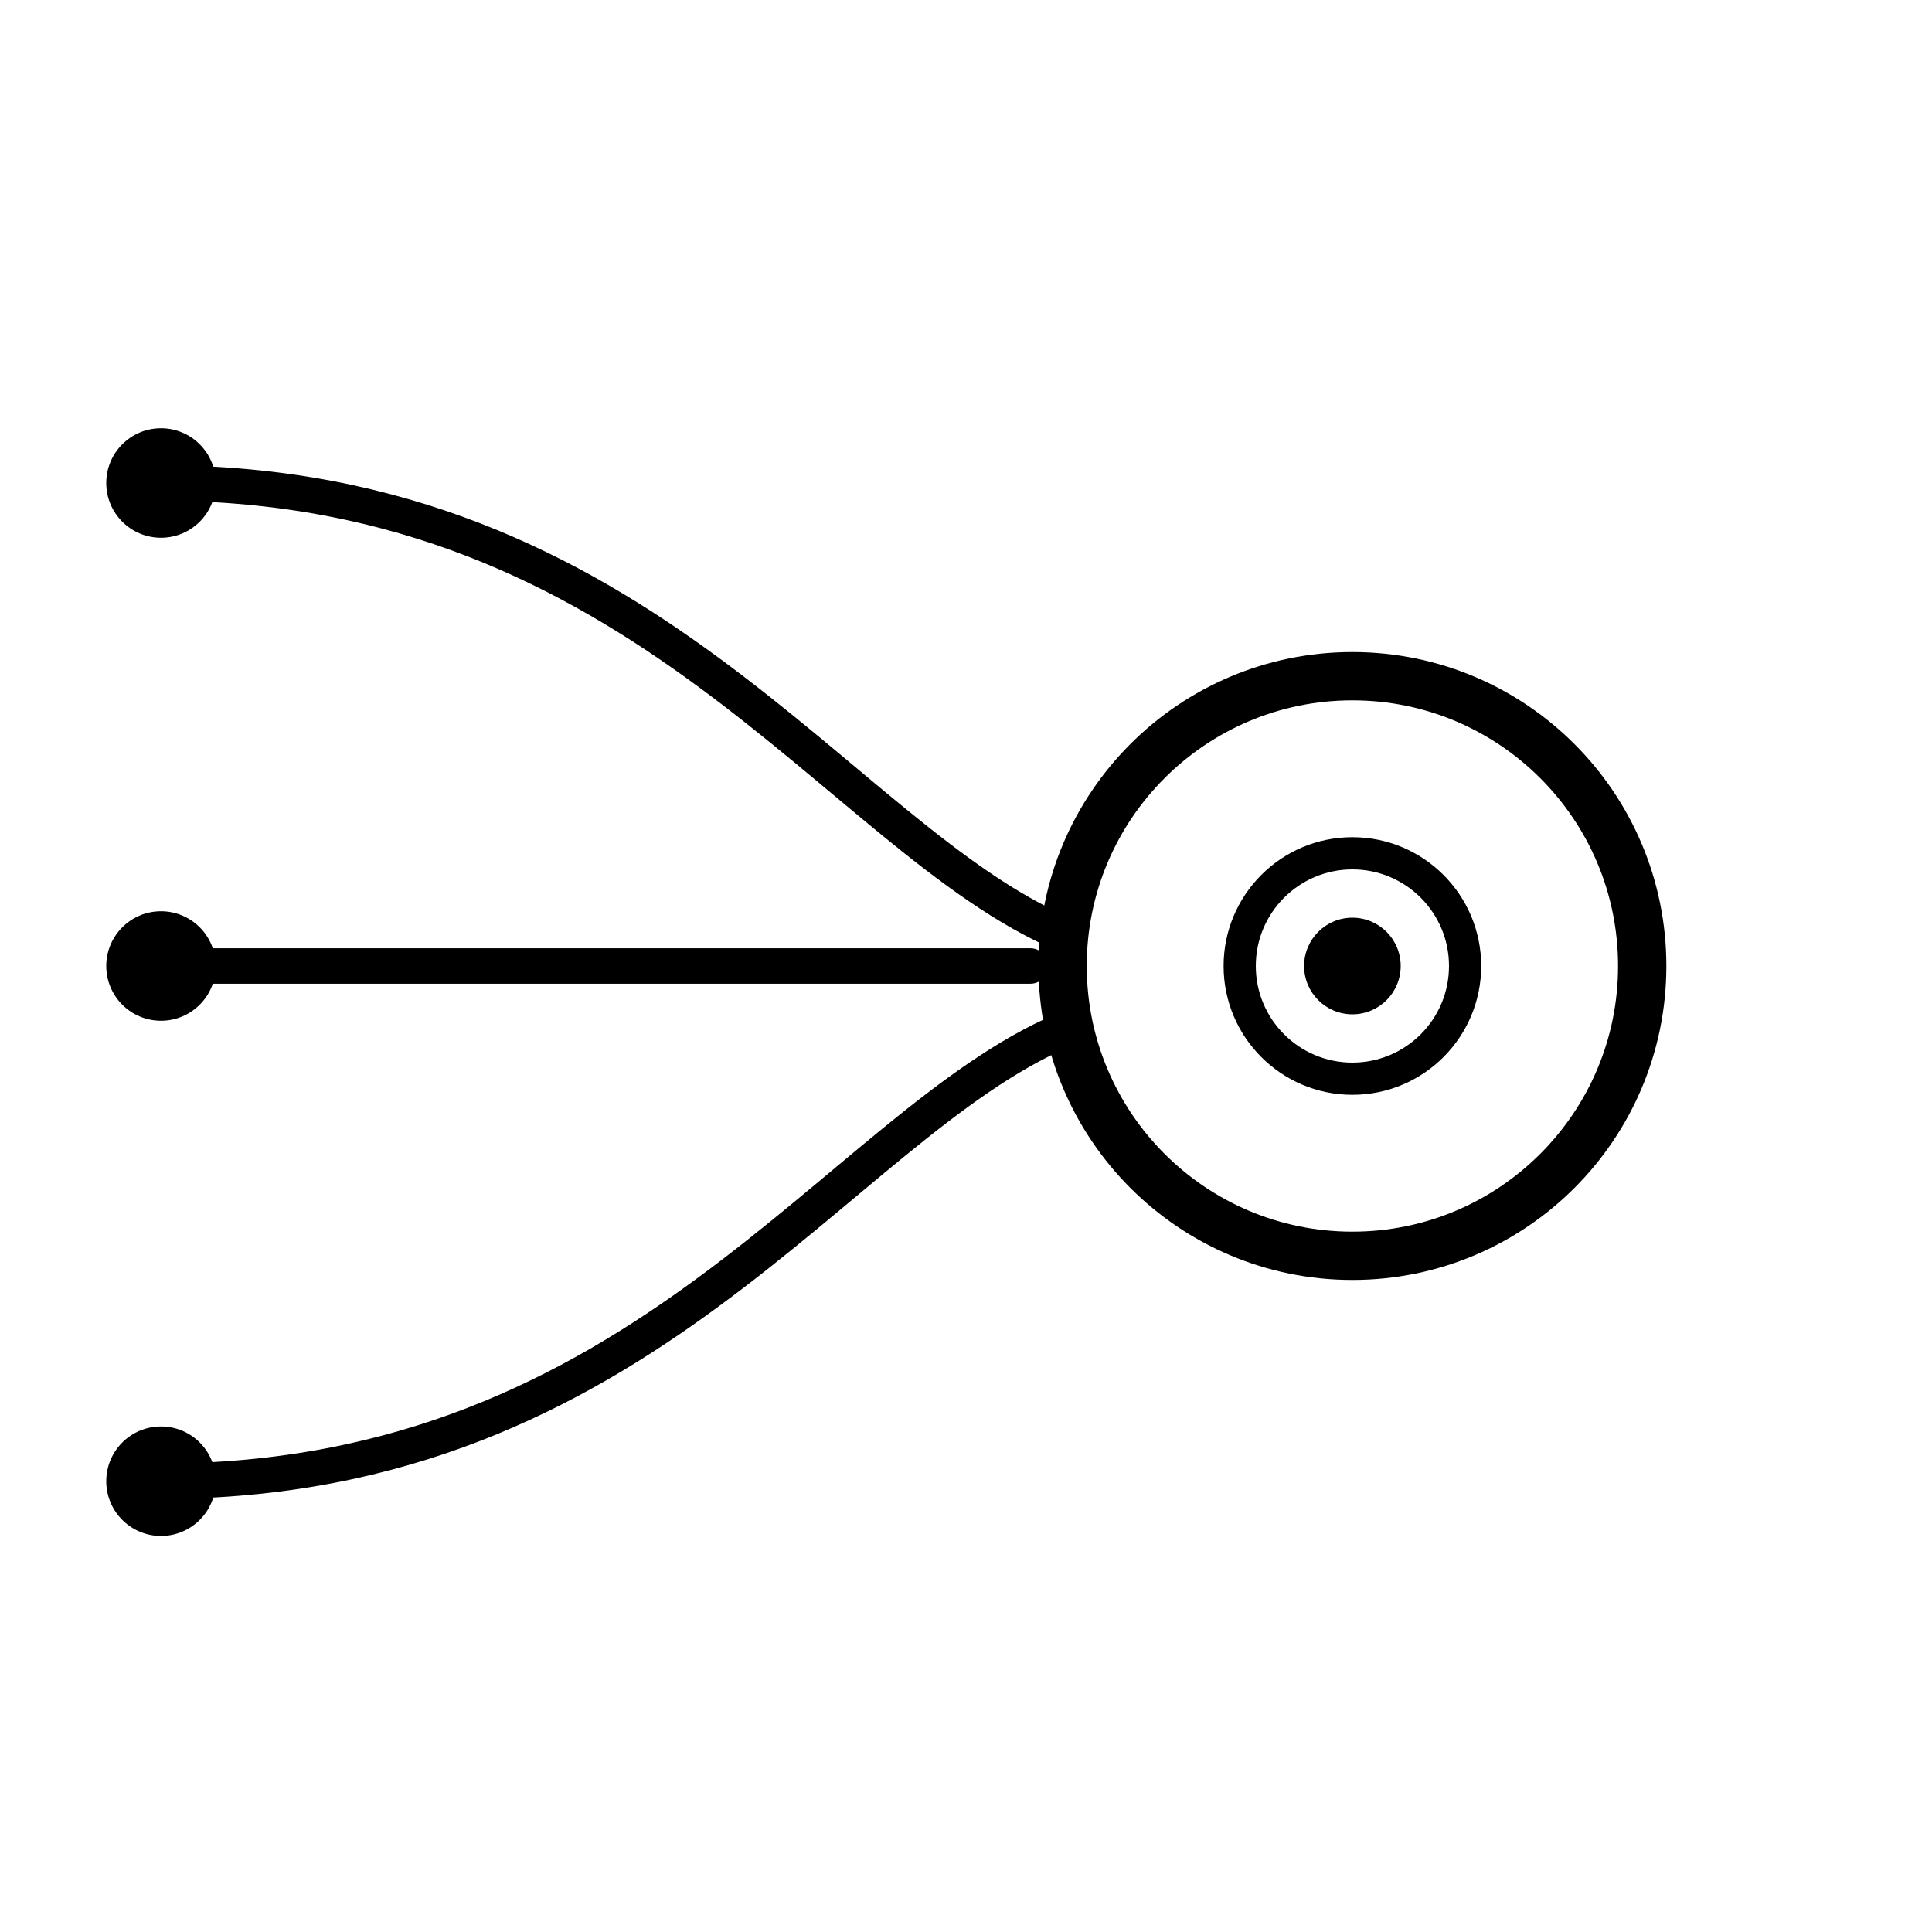
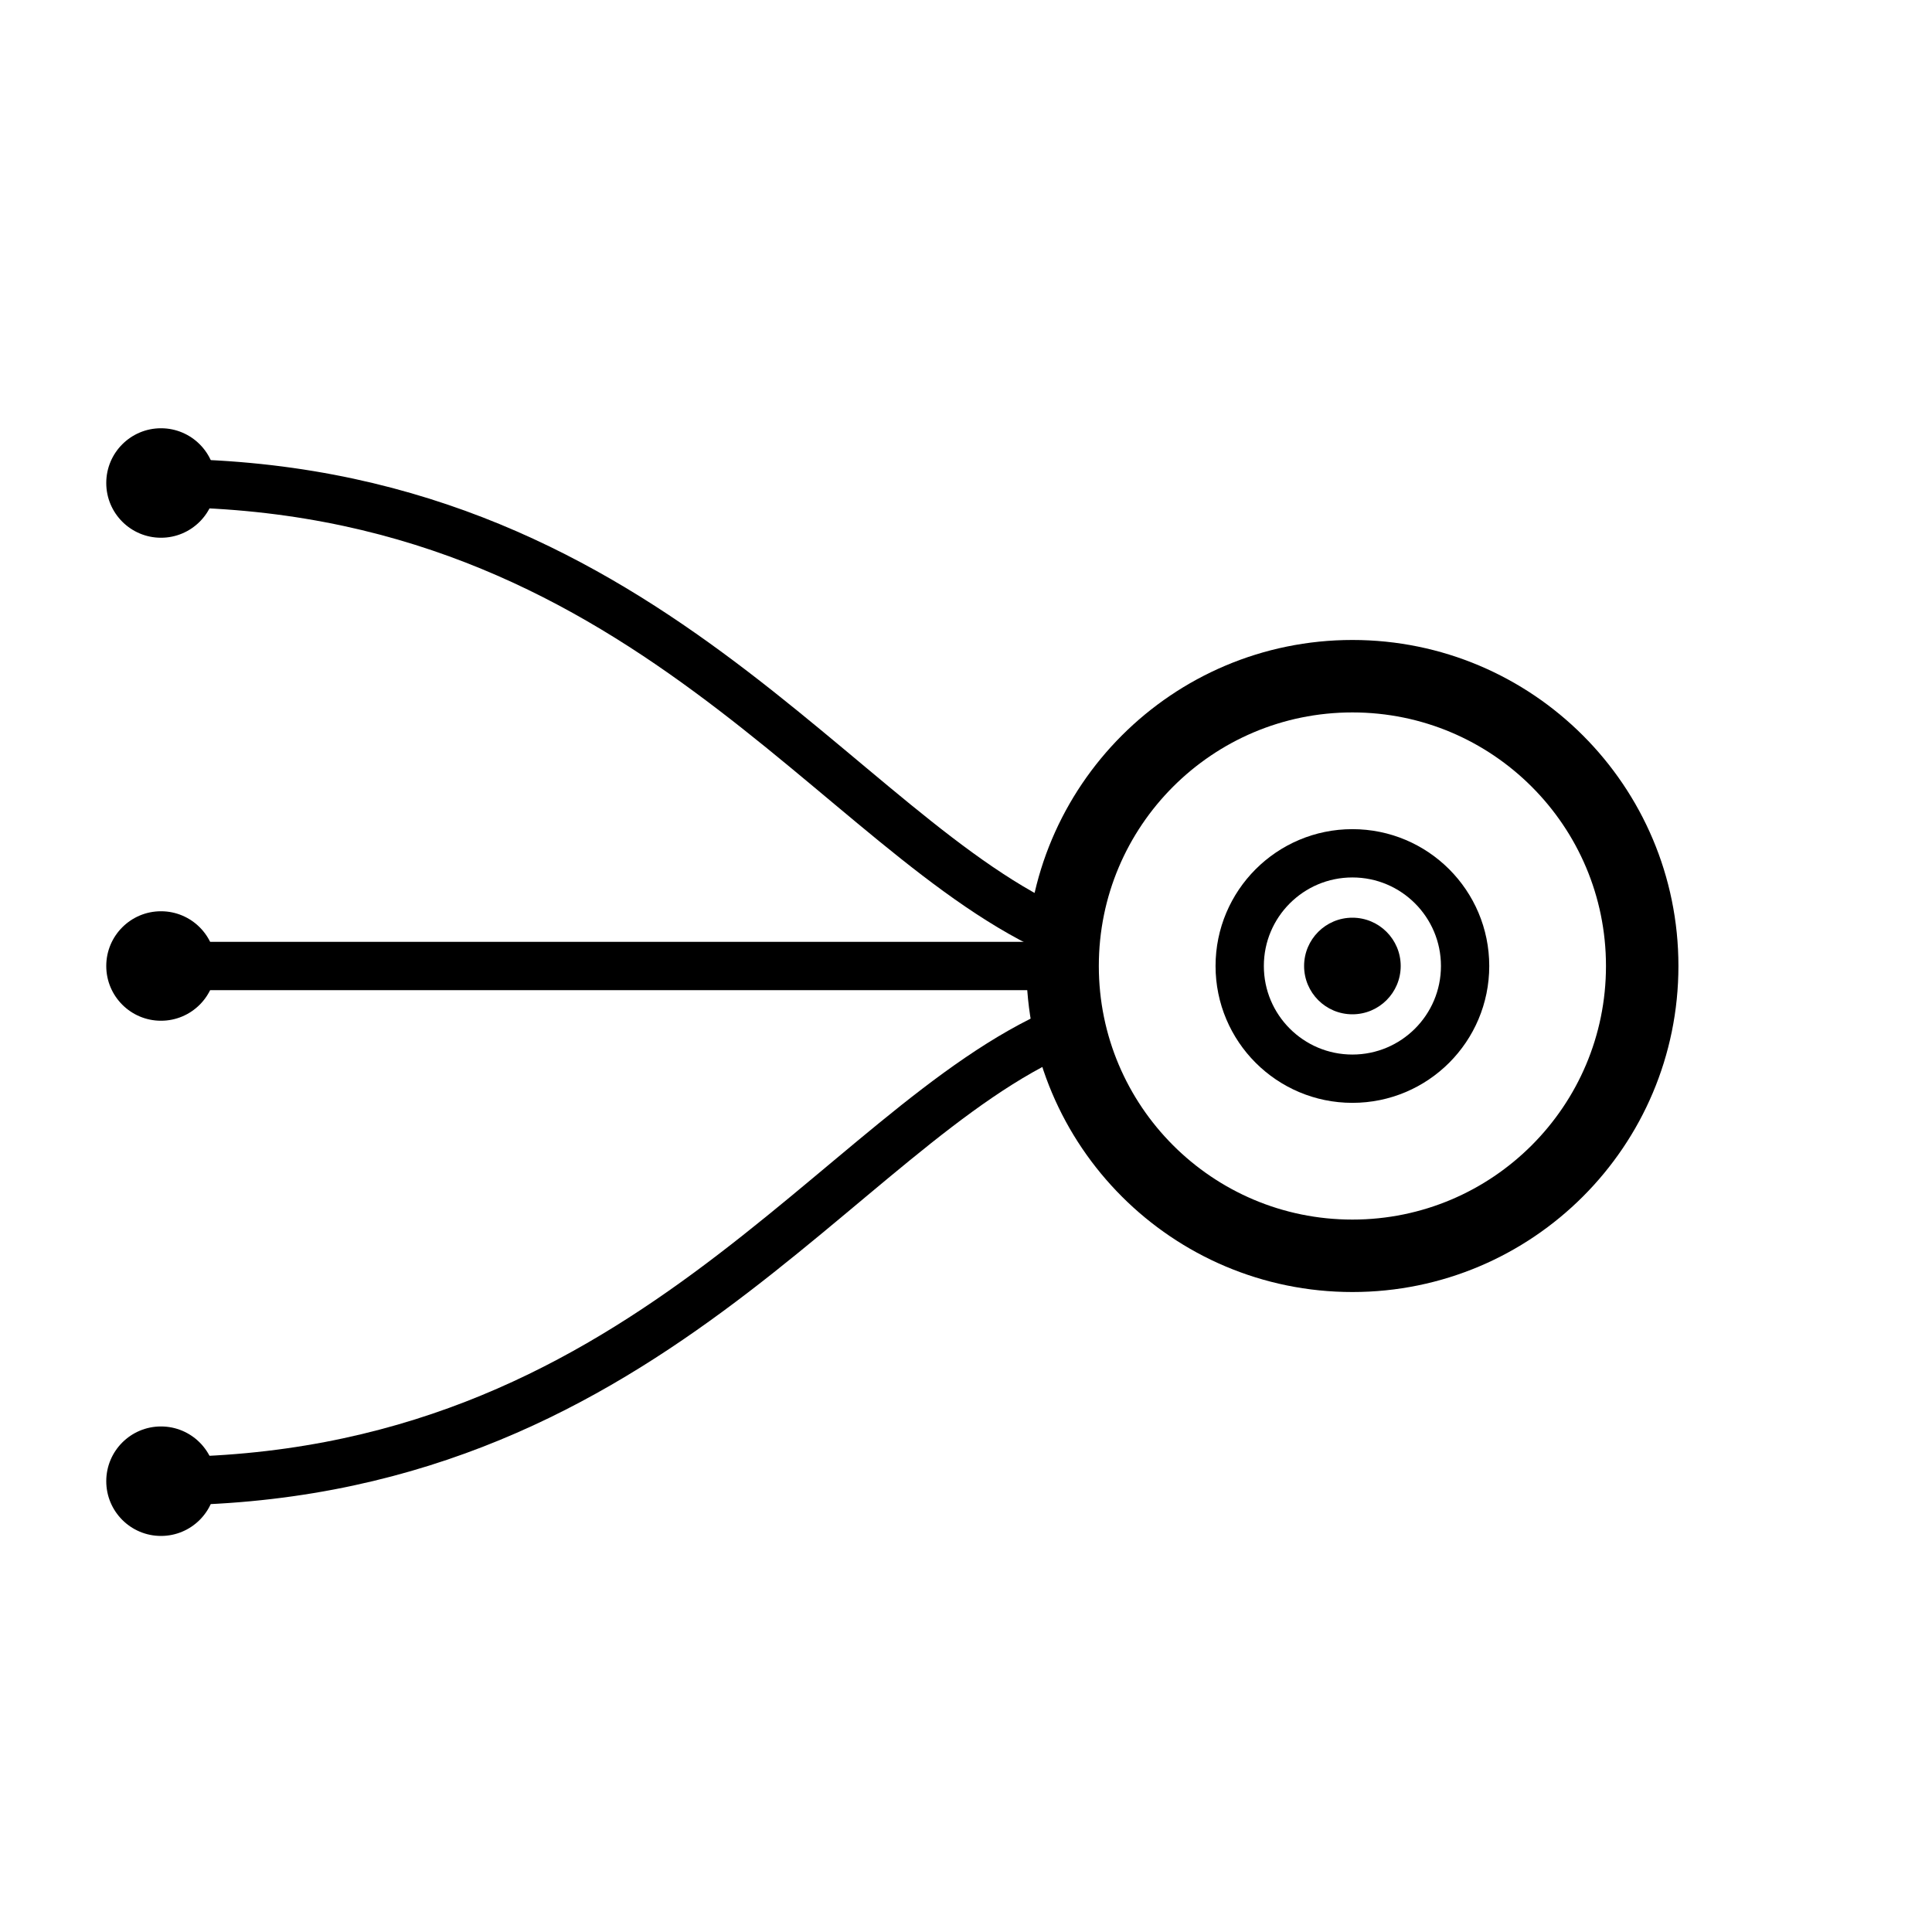
<svg xmlns="http://www.w3.org/2000/svg" viewBox="0 0 120 120" fill="none" stroke="currentColor" stroke-linecap="round" stroke-linejoin="round" aria-hidden="true">
-   <circle cx="84.0" cy="60.0" r="18.0" stroke-width="3" />
-   <circle cx="84.0" cy="60.0" r="7.0" stroke-width="2" />
+   <circle cx="84.0" cy="60.0" r="18.0" stroke-width="4.5" />
+   <circle cx="84.0" cy="60.0" r="7.0" stroke-width="3" />
  <circle cx="84.0" cy="60.0" r="3.0" fill="currentColor" stroke="none" />
-   <path d="M10,30 C40,30 52,52 66,58" stroke-width="2.2" />
-   <path d="M10,60 L64,60" stroke-width="2.2" />
-   <path d="M10,92 C40,92 52,70 66,64" stroke-width="2.2" />
+   <path d="M10,30 C40,30 52,52 66,58" stroke-width="3" />
+   <path d="M10,60 L64,60" stroke-width="3" />
+   <path d="M10,92 C40,92 52,70 66,64" stroke-width="3" />
  <circle cx="10.0" cy="30.0" r="3.4" fill="currentColor" stroke="none" />
  <circle cx="10.0" cy="60.0" r="3.4" fill="currentColor" stroke="none" />
  <circle cx="10.0" cy="92.0" r="3.4" fill="currentColor" stroke="none" />
</svg>
